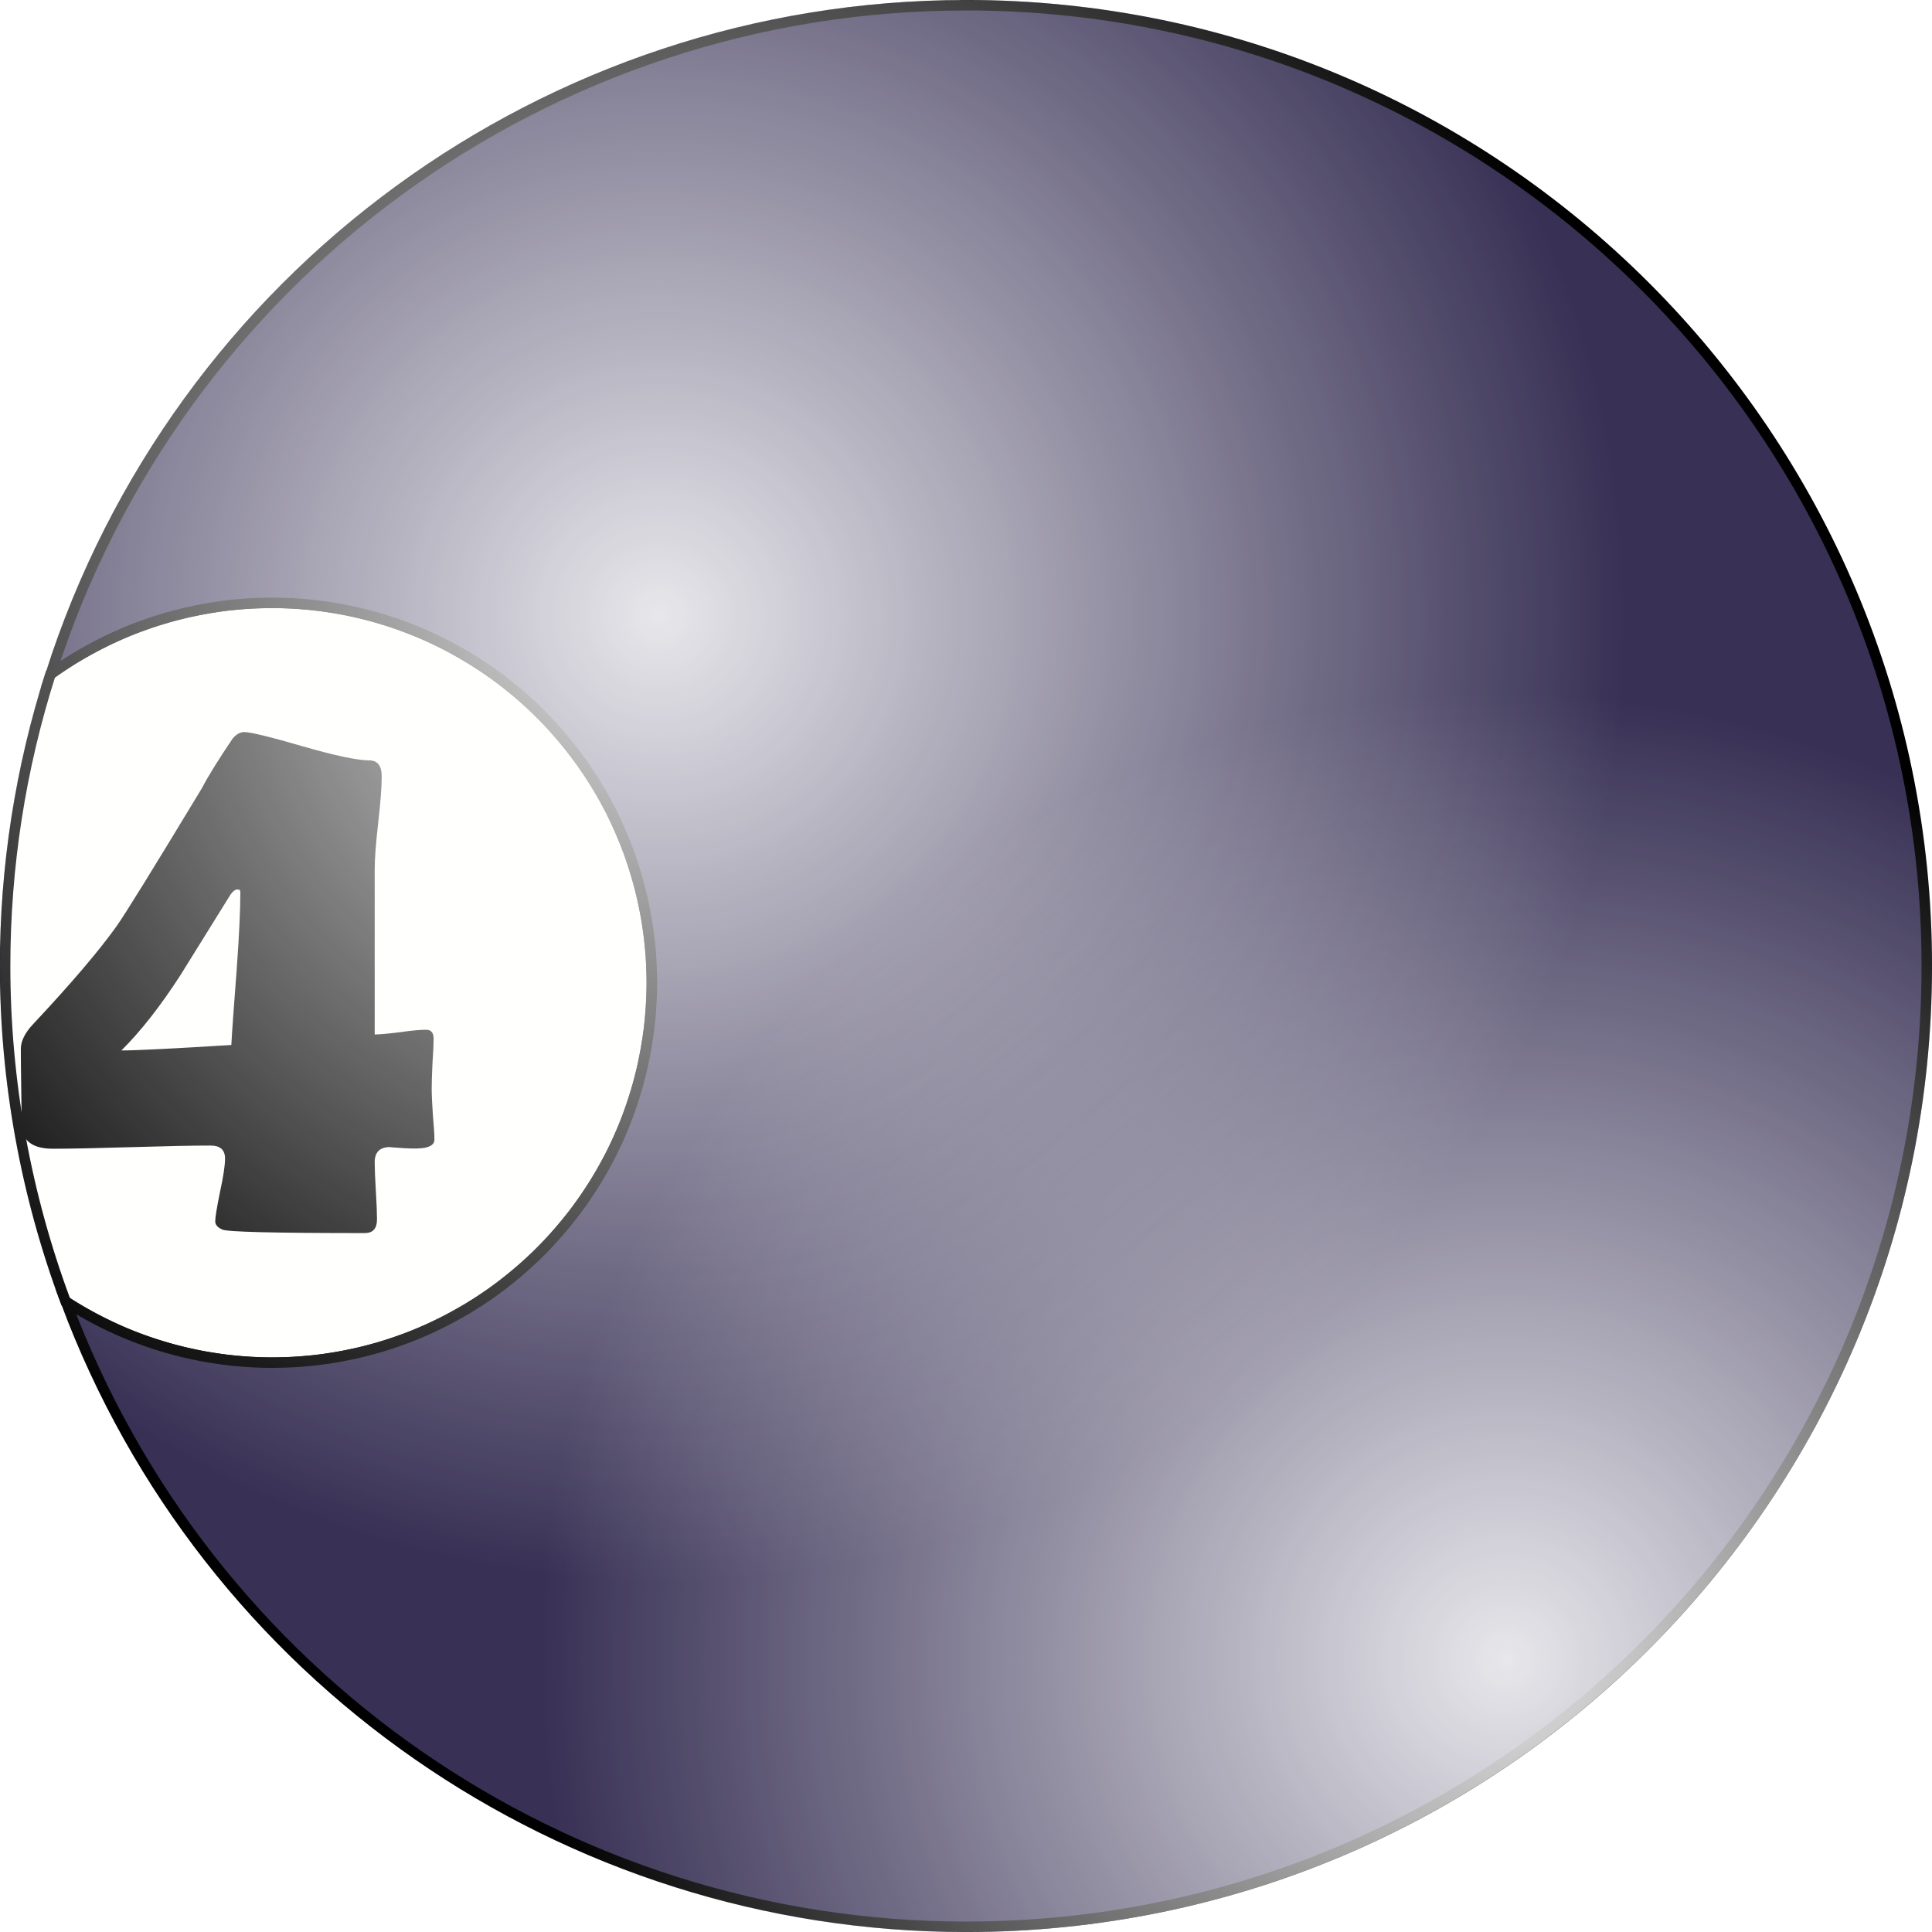
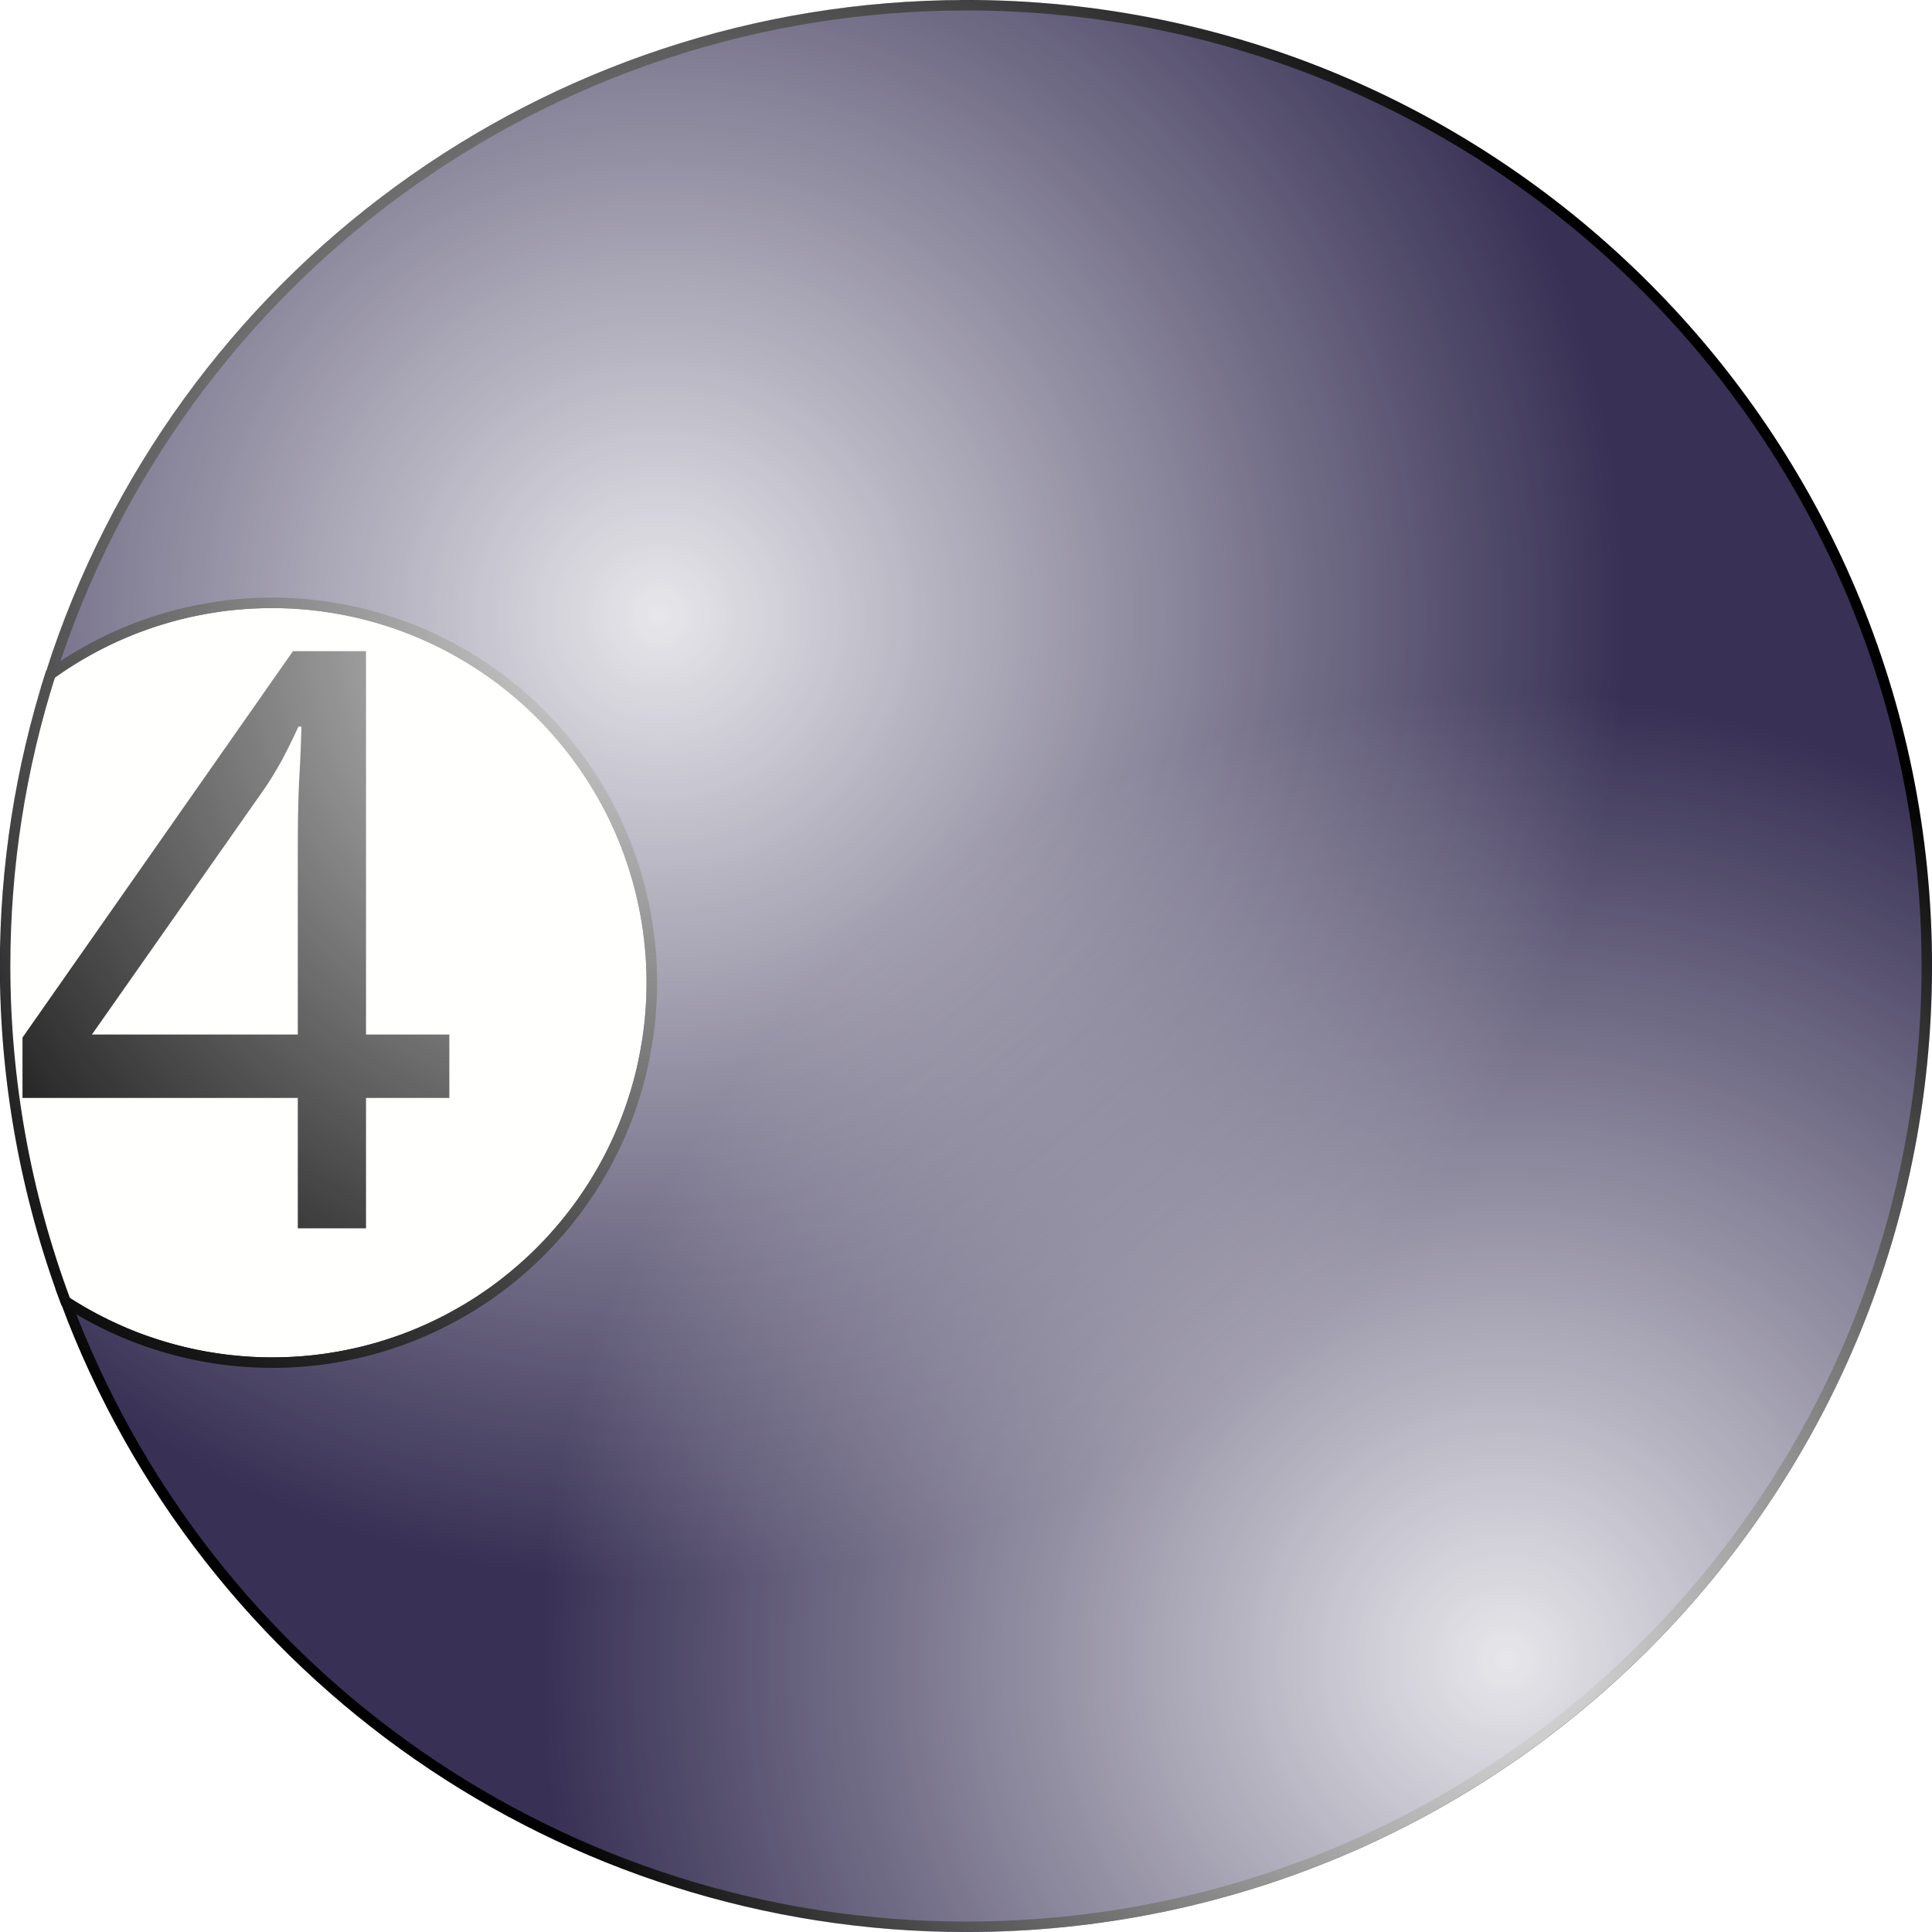
<svg xmlns="http://www.w3.org/2000/svg" xmlns:xlink="http://www.w3.org/1999/xlink" width="50mm" height="50mm" viewBox="0 0 50 50" version="1.1" id="svg8">
  <defs id="defs2">
-     <radialGradient xlink:href="#linearGradient1135" id="radialGradient1561-637" cx="26.274" cy="14.8" fx="26.274" fy="14.8" r="32.128" gradientTransform="matrix(0.7781381,0,0,0.7781381,-3.382362,4.411753)" gradientUnits="userSpaceOnUse" />
+     <radialGradient xlink:href="#linearGradient1135" id="radialGradient1561-637" cx="26.274" cy="14.8" fx="26.274" fy="14.8" r="32.128" gradientTransform="matrix(0.7781381,0,0,0.7781381,-3.382364,4.41217)" gradientUnits="userSpaceOnUse" />
    <linearGradient id="linearGradient1135">
      <stop style="stop-color:#ffffff;stop-opacity:1;" offset="0" id="stop1131" />
      <stop style="stop-color:#ffffff;stop-opacity:0;" offset="1" id="stop1133" />
    </linearGradient>
-     <radialGradient xlink:href="#linearGradient1135" id="radialGradient1561-9-67" cx="54.447" cy="49.531" fx="54.447" fy="49.531" r="32.128" gradientTransform="matrix(0.7781381,0,0,0.7781381,-3.382364,4.41175)" gradientUnits="userSpaceOnUse" />
+     <radialGradient xlink:href="#linearGradient1135" id="radialGradient1561-9-67" cx="54.447" cy="49.531" fx="54.447" fy="49.531" r="32.128" gradientTransform="matrix(0.7781381,0,0,0.7781381,-3.382364,4.41217)" gradientUnits="userSpaceOnUse" />
  </defs>
  <g id="layer1">
    <path id="path833-77" style="display:inline;fill:#fffffd;fill-opacity:1;stroke:#000000;stroke-width:0.271;stroke-opacity:1;paint-order:markers fill stroke" d="m 1.701,33.684 a 9.832,9.832 0 0 0 0.076,0.049 9.832,9.832 0 0 0 0.115,0.072 9.832,9.832 0 0 0 0.116,0.07 9.832,9.832 0 0 0 0.117,0.069 9.832,9.832 0 0 0 0.118,0.067 9.832,9.832 0 0 0 0.119,0.065 9.832,9.832 0 0 0 0.119,0.064 9.832,9.832 0 0 0 0.12,0.062 9.832,9.832 0 0 0 0.121,0.06 9.832,9.832 0 0 0 0.122,0.059 9.832,9.832 0 0 0 0.123,0.057 9.832,9.832 0 0 0 0.123,0.056 9.832,9.832 0 0 0 0.125,0.054 9.832,9.832 0 0 0 0.125,0.052 9.832,9.832 0 0 0 0.126,0.05 9.832,9.832 0 0 0 0.127,0.049 9.832,9.832 0 0 0 0.127,0.046 9.832,9.832 0 0 0 0.128,0.045 9.832,9.832 0 0 0 0.129,0.043 9.832,9.832 0 0 0 0.129,0.041 9.832,9.832 0 0 0 0.13,0.04 9.832,9.832 0 0 0 0.13,0.038 9.832,9.832 0 0 0 0.131,0.036 9.832,9.832 0 0 0 0.131,0.034 9.832,9.832 0 0 0 0.132,0.033 9.832,9.832 0 0 0 0.132,0.03 9.832,9.832 0 0 0 0.132,0.029 9.832,9.832 0 0 0 0.133,0.027 9.832,9.832 0 0 0 0.133,0.025 9.832,9.832 0 0 0 0.133,0.023 9.832,9.832 0 0 0 0.134,0.021 9.832,9.832 0 0 0 0.134,0.02 9.832,9.832 0 0 0 0.134,0.018 9.832,9.832 0 0 0 0.135,0.016 9.832,9.832 0 0 0 0.135,0.014 9.832,9.832 0 0 0 0.135,0.012 9.832,9.832 0 0 0 0.135,0.01 9.832,9.832 0 0 0 0.135,0.009 9.832,9.832 0 0 0 0.135,0.006 9.832,9.832 0 0 0 0.135,0.005 9.832,9.832 0 0 0 0.136,0.003 9.832,9.832 0 0 0 0.135,0.001 9.832,9.832 0 0 0 0.118,-0.001 9.832,9.832 0 0 0 0.136,-0.003 9.832,9.832 0 0 0 0.135,-0.004 9.832,9.832 0 0 0 0.135,-0.006 9.832,9.832 0 0 0 0.135,-0.008 9.832,9.832 0 0 0 0.135,-0.01 9.832,9.832 0 0 0 0.135,-0.012 9.832,9.832 0 0 0 0.135,-0.013 9.832,9.832 0 0 0 0.135,-0.016 9.832,9.832 0 0 0 0.134,-0.017 9.832,9.832 0 0 0 0.134,-0.02 9.832,9.832 0 0 0 0.134,-0.021 9.832,9.832 0 0 0 0.134,-0.023 9.832,9.832 0 0 0 0.133,-0.025 9.832,9.832 0 0 0 0.133,-0.027 9.832,9.832 0 0 0 0.133,-0.028 9.832,9.832 0 0 0 0.132,-0.03 9.832,9.832 0 0 0 0.132,-0.032 9.832,9.832 0 0 0 0.131,-0.034 9.832,9.832 0 0 0 0.131,-0.036 9.832,9.832 0 0 0 0.13,-0.037 9.832,9.832 0 0 0 0.13,-0.04 9.832,9.832 0 0 0 0.129,-0.041 9.832,9.832 0 0 0 0.129,-0.043 9.832,9.832 0 0 0 0.128,-0.045 9.832,9.832 0 0 0 0.127,-0.046 9.832,9.832 0 0 0 0.127,-0.048 9.832,9.832 0 0 0 0.126,-0.05 9.832,9.832 0 0 0 0.125,-0.052 9.832,9.832 0 0 0 0.125,-0.054 9.832,9.832 0 0 0 0.124,-0.055 9.832,9.832 0 0 0 0.123,-0.057 9.832,9.832 0 0 0 0.122,-0.059 9.832,9.832 0 0 0 0.121,-0.06 9.832,9.832 0 0 0 0.121,-0.062 9.832,9.832 0 0 0 0.119,-0.064 9.832,9.832 0 0 0 0.119,-0.065 9.832,9.832 0 0 0 0.118,-0.067 9.832,9.832 0 0 0 0.117,-0.068 9.832,9.832 0 0 0 0.116,-0.07 9.832,9.832 0 0 0 0.115,-0.072 9.832,9.832 0 0 0 0.114,-0.073 9.832,9.832 0 0 0 0.113,-0.075 9.832,9.832 0 0 0 0.112,-0.076 9.832,9.832 0 0 0 0.111,-0.078 9.832,9.832 0 0 0 0.11,-0.08 9.832,9.832 0 0 0 0.109,-0.081 9.832,9.832 0 0 0 0.107,-0.083 9.832,9.832 0 0 0 0.106,-0.084 9.832,9.832 0 0 0 0.105,-0.085 9.832,9.832 0 0 0 0.104,-0.087 9.832,9.832 0 0 0 0.103,-0.088 9.832,9.832 0 0 0 0.102,-0.09 9.832,9.832 0 0 0 0.1,-0.091 9.832,9.832 0 0 0 0.099,-0.092 9.832,9.832 0 0 0 0.098,-0.093 9.832,9.832 0 0 0 0.097,-0.096 9.832,9.832 0 0 0 0.095,-0.096 9.832,9.832 0 0 0 0.094,-0.098 9.832,9.832 0 0 0 0.092,-0.099 9.832,9.832 0 0 0 0.091,-0.1 9.832,9.832 0 0 0 0.09,-0.102 9.832,9.832 0 0 0 0.088,-0.103 9.832,9.832 0 0 0 0.087,-0.104 9.832,9.832 0 0 0 0.086,-0.105 9.832,9.832 0 0 0 0.084,-0.106 9.832,9.832 0 0 0 0.083,-0.107 9.832,9.832 0 0 0 0.081,-0.109 9.832,9.832 0 0 0 0.08,-0.11 9.832,9.832 0 0 0 0.078,-0.111 9.832,9.832 0 0 0 0.076,-0.112 9.832,9.832 0 0 0 0.075,-0.113 9.832,9.832 0 0 0 0.074,-0.114 9.832,9.832 0 0 0 0.072,-0.115 9.832,9.832 0 0 0 0.07,-0.116 9.832,9.832 0 0 0 0.069,-0.117 9.832,9.832 0 0 0 0.067,-0.118 9.832,9.832 0 0 0 0.066,-0.119 9.832,9.832 0 0 0 0.064,-0.12 9.832,9.832 0 0 0 0.062,-0.12 9.832,9.832 0 0 0 0.06,-0.121 9.832,9.832 0 0 0 0.059,-0.122 9.832,9.832 0 0 0 0.057,-0.123 9.832,9.832 0 0 0 0.055,-0.124 9.832,9.832 0 0 0 0.054,-0.125 9.832,9.832 0 0 0 0.052,-0.125 9.832,9.832 0 0 0 0.05,-0.126 9.832,9.832 0 0 0 0.049,-0.127 9.832,9.832 0 0 0 0.046,-0.128 9.832,9.832 0 0 0 0.045,-0.128 9.832,9.832 0 0 0 0.043,-0.129 9.832,9.832 0 0 0 0.041,-0.129 9.832,9.832 0 0 0 0.04,-0.13 9.832,9.832 0 0 0 0.038,-0.13 9.832,9.832 0 0 0 0.036,-0.131 9.832,9.832 0 0 0 0.034,-0.131 9.832,9.832 0 0 0 0.033,-0.132 9.832,9.832 0 0 0 0.03,-0.132 9.832,9.832 0 0 0 0.028,-0.133 9.832,9.832 0 0 0 0.027,-0.133 9.832,9.832 0 0 0 0.025,-0.133 9.832,9.832 0 0 0 0.023,-0.134 9.832,9.832 0 0 0 0.022,-0.134 9.832,9.832 0 0 0 0.02,-0.134 9.832,9.832 0 0 0 0.018,-0.135 9.832,9.832 0 0 0 0.016,-0.134 9.832,9.832 0 0 0 0.014,-0.135 9.832,9.832 0 0 0 0.012,-0.135 9.832,9.832 0 0 0 0.01,-0.135 9.832,9.832 0 0 0 0.008,-0.135 9.832,9.832 0 0 0 0.007,-0.135 9.832,9.832 0 0 0 0.005,-0.136 9.832,9.832 0 0 0 0.003,-0.135 9.832,9.832 0 0 0 10e-4,-0.136 9.832,9.832 0 0 0 -5.29e-4,-0.118 9.832,9.832 0 0 0 -0.003,-0.135 9.832,9.832 0 0 0 -0.005,-0.135 9.832,9.832 0 0 0 -0.006,-0.136 9.832,9.832 0 0 0 -0.008,-0.135 9.832,9.832 0 0 0 -0.01,-0.135 9.832,9.832 0 0 0 -0.012,-0.135 9.832,9.832 0 0 0 -0.014,-0.135 9.832,9.832 0 0 0 -0.015,-0.134 9.832,9.832 0 0 0 -0.018,-0.135 9.832,9.832 0 0 0 -0.019,-0.134 9.832,9.832 0 0 0 -0.021,-0.134 9.832,9.832 0 0 0 -0.023,-0.133 9.832,9.832 0 0 0 -0.025,-0.133 9.832,9.832 0 0 0 -0.027,-0.133 9.832,9.832 0 0 0 -0.028,-0.132 9.832,9.832 0 0 0 -0.03,-0.132 9.832,9.832 0 0 0 -0.032,-0.132 9.832,9.832 0 0 0 -0.034,-0.131 9.832,9.832 0 0 0 -0.036,-0.131 9.832,9.832 0 0 0 -0.038,-0.13 9.832,9.832 0 0 0 -0.039,-0.13 9.832,9.832 0 0 0 -0.041,-0.129 9.832,9.832 0 0 0 -0.043,-0.129 9.832,9.832 0 0 0 -0.044,-0.128 9.832,9.832 0 0 0 -0.046,-0.128 9.832,9.832 0 0 0 -0.049,-0.127 9.832,9.832 0 0 0 -0.05,-0.126 9.832,9.832 0 0 0 -0.052,-0.126 9.832,9.832 0 0 0 -0.053,-0.125 9.832,9.832 0 0 0 -0.055,-0.123 9.832,9.832 0 0 0 -0.057,-0.124 9.832,9.832 0 0 0 -0.058,-0.122 9.832,9.832 0 0 0 -0.06,-0.122 9.832,9.832 0 0 0 -0.062,-0.12 9.832,9.832 0 0 0 -0.064,-0.12 9.832,9.832 0 0 0 -0.065,-0.119 9.832,9.832 0 0 0 -0.067,-0.118 9.832,9.832 0 0 0 -0.069,-0.117 9.832,9.832 0 0 0 -0.07,-0.116 9.832,9.832 0 0 0 -0.072,-0.115 9.832,9.832 0 0 0 -0.073,-0.114 9.832,9.832 0 0 0 -0.075,-0.113 9.832,9.832 0 0 0 -0.076,-0.112 9.832,9.832 0 0 0 -0.078,-0.111 9.832,9.832 0 0 0 -0.08,-0.11 9.832,9.832 0 0 0 -0.081,-0.109 9.832,9.832 0 0 0 -0.082,-0.107 9.832,9.832 0 0 0 -0.084,-0.107 9.832,9.832 0 0 0 -0.085,-0.105 9.832,9.832 0 0 0 -0.087,-0.104 9.832,9.832 0 0 0 -0.088,-0.103 9.832,9.832 0 0 0 -0.089,-0.102 9.832,9.832 0 0 0 -0.091,-0.101 9.832,9.832 0 0 0 -0.092,-0.099 9.832,9.832 0 0 0 -0.094,-0.098 9.832,9.832 0 0 0 -0.095,-0.097 9.832,9.832 0 0 0 -0.097,-0.096 9.832,9.832 0 0 0 -0.098,-0.094 9.832,9.832 0 0 0 -0.099,-0.092 9.832,9.832 0 0 0 -0.1,-0.091 9.832,9.832 0 0 0 -0.101,-0.09 9.832,9.832 0 0 0 -0.103,-0.088 9.832,9.832 0 0 0 -0.104,-0.087 9.832,9.832 0 0 0 -0.105,-0.085 9.832,9.832 0 0 0 -0.106,-0.084 9.832,9.832 0 0 0 -0.107,-0.083 9.832,9.832 0 0 0 -0.109,-0.081 9.832,9.832 0 0 0 -0.11,-0.08 9.832,9.832 0 0 0 -0.111,-0.078 9.832,9.832 0 0 0 -0.112,-0.077 9.832,9.832 0 0 0 -0.113,-0.075 9.832,9.832 0 0 0 -0.114,-0.073 9.832,9.832 0 0 0 -0.115,-0.072 9.832,9.832 0 0 0 -0.116,-0.07 9.832,9.832 0 0 0 -0.117,-0.069 9.832,9.832 0 0 0 -0.118,-0.067 9.832,9.832 0 0 0 -0.118,-0.066 9.832,9.832 0 0 0 -0.12,-0.064 9.832,9.832 0 0 0 -0.12,-0.062 9.832,9.832 0 0 0 -0.121,-0.06 9.832,9.832 0 0 0 -0.122,-0.059 9.832,9.832 0 0 0 -0.123,-0.057 9.832,9.832 0 0 0 -0.124,-0.056 9.832,9.832 0 0 0 -0.125,-0.054 9.832,9.832 0 0 0 -0.126,-0.052 9.832,9.832 0 0 0 -0.126,-0.05 9.832,9.832 0 0 0 -0.127,-0.049 9.832,9.832 0 0 0 -0.127,-0.047 9.832,9.832 0 0 0 -0.128,-0.045 9.832,9.832 0 0 0 -0.128,-0.043 9.832,9.832 0 0 0 -0.129,-0.041 9.832,9.832 0 0 0 -0.13,-0.04 9.832,9.832 0 0 0 -0.13,-0.038 9.832,9.832 0 0 0 -0.131,-0.036 9.832,9.832 0 0 0 -0.131,-0.034 9.832,9.832 0 0 0 -0.132,-0.033 9.832,9.832 0 0 0 -0.132,-0.03 9.832,9.832 0 0 0 -0.132,-0.029 9.832,9.832 0 0 0 -0.133,-0.027 9.832,9.832 0 0 0 -0.133,-0.025 9.832,9.832 0 0 0 -0.134,-0.023 9.832,9.832 0 0 0 -0.134,-0.021 9.832,9.832 0 0 0 -0.134,-0.02 9.832,9.832 0 0 0 -0.134,-0.018 9.832,9.832 0 0 0 -0.135,-0.016 9.832,9.832 0 0 0 -0.135,-0.014 9.832,9.832 0 0 0 -0.135,-0.012 9.832,9.832 0 0 0 -0.135,-0.01 9.832,9.832 0 0 0 -0.135,-0.009 9.832,9.832 0 0 0 -0.135,-0.006 9.832,9.832 0 0 0 -0.135,-0.005 9.832,9.832 0 0 0 -0.135,-0.003 9.832,9.832 0 0 0 -0.136,-10e-4 9.832,9.832 0 0 0 -0.118,10e-4 9.832,9.832 0 0 0 -0.135,0.003 9.832,9.832 0 0 0 -0.136,0.004 9.832,9.832 0 0 0 -0.135,0.006 9.832,9.832 0 0 0 -0.135,0.008 9.832,9.832 0 0 0 -0.135,0.01 9.832,9.832 0 0 0 -0.135,0.012 9.832,9.832 0 0 0 -0.135,0.013 9.832,9.832 0 0 0 -0.135,0.015 9.832,9.832 0 0 0 -0.134,0.018 9.832,9.832 0 0 0 -0.134,0.02 9.832,9.832 0 0 0 -0.134,0.021 9.832,9.832 0 0 0 -0.134,0.023 9.832,9.832 0 0 0 -0.133,0.025 9.832,9.832 0 0 0 -0.133,0.027 9.832,9.832 0 0 0 -0.133,0.028 9.832,9.832 0 0 0 -0.132,0.03 9.832,9.832 0 0 0 -0.132,0.032 9.832,9.832 0 0 0 -0.131,0.034 9.832,9.832 0 0 0 -0.131,0.036 9.832,9.832 0 0 0 -0.13,0.038 9.832,9.832 0 0 0 -0.13,0.039 9.832,9.832 0 0 0 -0.129,0.041 9.832,9.832 0 0 0 -0.129,0.043 9.832,9.832 0 0 0 -0.128,0.045 9.832,9.832 0 0 0 -0.127,0.046 9.832,9.832 0 0 0 -0.127,0.048 9.832,9.832 0 0 0 -0.126,0.05 9.832,9.832 0 0 0 -0.126,0.052 9.832,9.832 0 0 0 -0.125,0.054 9.832,9.832 0 0 0 -0.124,0.055 9.832,9.832 0 0 0 -0.123,0.057 9.832,9.832 0 0 0 -0.122,0.059 9.832,9.832 0 0 0 -0.121,0.06 9.832,9.832 0 0 0 -0.12,0.062 9.832,9.832 0 0 0 -0.12,0.064 9.832,9.832 0 0 0 -0.119,0.065 9.832,9.832 0 0 0 -0.118,0.067 9.832,9.832 0 0 0 -0.117,0.068 9.832,9.832 0 0 0 -0.116,0.07 9.832,9.832 0 0 0 -0.115,0.072 9.832,9.832 0 0 0 -0.114,0.073 9.832,9.832 0 0 0 -0.113,0.075 9.832,9.832 0 0 0 -0.112,0.076 9.832,9.832 0 0 0 -0.111,0.078 9.832,9.832 0 0 0 -0.032,0.023 24.865,24.865 0 0 0 -1.175,7.553 24.865,24.865 0 0 0 1.566,8.683 z" />
    <path id="path1219" style="display:inline;fill:#383155;fill-opacity:1;stroke:#000000;stroke-width:0.271;stroke-opacity:1;paint-order:markers fill stroke" d="M 24.981,0.136 A 24.865,24.865 0 0 0 1.311,17.448 a 9.832,9.832 0 0 1 0.032,-0.023 9.832,9.832 0 0 1 0.111,-0.078 9.832,9.832 0 0 1 0.112,-0.076 9.832,9.832 0 0 1 0.113,-0.075 9.832,9.832 0 0 1 0.114,-0.073 9.832,9.832 0 0 1 0.115,-0.072 9.832,9.832 0 0 1 0.116,-0.07 9.832,9.832 0 0 1 0.117,-0.068 9.832,9.832 0 0 1 0.118,-0.067 9.832,9.832 0 0 1 0.119,-0.065 9.832,9.832 0 0 1 0.12,-0.064 9.832,9.832 0 0 1 0.12,-0.062 9.832,9.832 0 0 1 0.121,-0.06 9.832,9.832 0 0 1 0.122,-0.059 9.832,9.832 0 0 1 0.123,-0.057 9.832,9.832 0 0 1 0.124,-0.055 9.832,9.832 0 0 1 0.125,-0.054 9.832,9.832 0 0 1 0.126,-0.052 9.832,9.832 0 0 1 0.126,-0.05 9.832,9.832 0 0 1 0.127,-0.048 9.832,9.832 0 0 1 0.127,-0.046 9.832,9.832 0 0 1 0.128,-0.045 9.832,9.832 0 0 1 0.129,-0.043 9.832,9.832 0 0 1 0.129,-0.041 9.832,9.832 0 0 1 0.13,-0.039 9.832,9.832 0 0 1 0.13,-0.038 9.832,9.832 0 0 1 0.131,-0.036 9.832,9.832 0 0 1 0.131,-0.034 9.832,9.832 0 0 1 0.132,-0.032 9.832,9.832 0 0 1 0.132,-0.03 9.832,9.832 0 0 1 0.133,-0.028 9.832,9.832 0 0 1 0.133,-0.027 9.832,9.832 0 0 1 0.133,-0.025 9.832,9.832 0 0 1 0.134,-0.023 9.832,9.832 0 0 1 0.134,-0.021 9.832,9.832 0 0 1 0.134,-0.02 9.832,9.832 0 0 1 0.134,-0.018 9.832,9.832 0 0 1 0.135,-0.015 9.832,9.832 0 0 1 0.135,-0.013 9.832,9.832 0 0 1 0.135,-0.012 9.832,9.832 0 0 1 0.135,-0.01 9.832,9.832 0 0 1 0.135,-0.008 9.832,9.832 0 0 1 0.135,-0.006 9.832,9.832 0 0 1 0.136,-0.004 9.832,9.832 0 0 1 0.135,-0.003 9.832,9.832 0 0 1 0.118,-10e-4 9.832,9.832 0 0 1 0.136,10e-4 9.832,9.832 0 0 1 0.135,0.003 9.832,9.832 0 0 1 0.135,0.005 9.832,9.832 0 0 1 0.135,0.006 9.832,9.832 0 0 1 0.135,0.009 9.832,9.832 0 0 1 0.135,0.01 9.832,9.832 0 0 1 0.135,0.012 9.832,9.832 0 0 1 0.135,0.014 9.832,9.832 0 0 1 0.135,0.016 9.832,9.832 0 0 1 0.134,0.018 9.832,9.832 0 0 1 0.134,0.02 9.832,9.832 0 0 1 0.134,0.021 9.832,9.832 0 0 1 0.134,0.023 9.832,9.832 0 0 1 0.133,0.025 9.832,9.832 0 0 1 0.133,0.027 9.832,9.832 0 0 1 0.132,0.029 9.832,9.832 0 0 1 0.132,0.03 9.832,9.832 0 0 1 0.132,0.033 9.832,9.832 0 0 1 0.131,0.034 9.832,9.832 0 0 1 0.131,0.036 9.832,9.832 0 0 1 0.13,0.038 9.832,9.832 0 0 1 0.13,0.04 9.832,9.832 0 0 1 0.129,0.041 9.832,9.832 0 0 1 0.128,0.043 9.832,9.832 0 0 1 0.128,0.045 9.832,9.832 0 0 1 0.127,0.047 9.832,9.832 0 0 1 0.127,0.049 9.832,9.832 0 0 1 0.126,0.05 9.832,9.832 0 0 1 0.126,0.052 9.832,9.832 0 0 1 0.125,0.054 9.832,9.832 0 0 1 0.124,0.056 9.832,9.832 0 0 1 0.123,0.057 9.832,9.832 0 0 1 0.122,0.059 9.832,9.832 0 0 1 0.121,0.06 9.832,9.832 0 0 1 0.12,0.062 9.832,9.832 0 0 1 0.12,0.064 9.832,9.832 0 0 1 0.118,0.066 9.832,9.832 0 0 1 0.118,0.067 9.832,9.832 0 0 1 0.117,0.069 9.832,9.832 0 0 1 0.116,0.07 9.832,9.832 0 0 1 0.115,0.072 9.832,9.832 0 0 1 0.114,0.073 9.832,9.832 0 0 1 0.113,0.075 9.832,9.832 0 0 1 0.112,0.077 9.832,9.832 0 0 1 0.111,0.078 9.832,9.832 0 0 1 0.11,0.08 9.832,9.832 0 0 1 0.109,0.081 9.832,9.832 0 0 1 0.107,0.083 9.832,9.832 0 0 1 0.106,0.084 9.832,9.832 0 0 1 0.105,0.085 9.832,9.832 0 0 1 0.104,0.087 9.832,9.832 0 0 1 0.103,0.088 9.832,9.832 0 0 1 0.101,0.09 9.832,9.832 0 0 1 0.1,0.091 9.832,9.832 0 0 1 0.099,0.092 9.832,9.832 0 0 1 0.098,0.094 9.832,9.832 0 0 1 0.097,0.096 9.832,9.832 0 0 1 0.095,0.097 9.832,9.832 0 0 1 0.094,0.098 9.832,9.832 0 0 1 0.092,0.099 9.832,9.832 0 0 1 0.091,0.101 9.832,9.832 0 0 1 0.089,0.102 9.832,9.832 0 0 1 0.088,0.103 9.832,9.832 0 0 1 0.087,0.104 9.832,9.832 0 0 1 0.085,0.105 9.832,9.832 0 0 1 0.084,0.107 9.832,9.832 0 0 1 0.082,0.107 9.832,9.832 0 0 1 0.081,0.109 9.832,9.832 0 0 1 0.08,0.11 9.832,9.832 0 0 1 0.078,0.111 9.832,9.832 0 0 1 0.076,0.112 9.832,9.832 0 0 1 0.075,0.113 9.832,9.832 0 0 1 0.073,0.114 9.832,9.832 0 0 1 0.072,0.115 9.832,9.832 0 0 1 0.07,0.116 9.832,9.832 0 0 1 0.069,0.117 9.832,9.832 0 0 1 0.067,0.118 9.832,9.832 0 0 1 0.065,0.119 9.832,9.832 0 0 1 0.064,0.12 9.832,9.832 0 0 1 0.062,0.12 9.832,9.832 0 0 1 0.06,0.122 9.832,9.832 0 0 1 0.058,0.122 9.832,9.832 0 0 1 0.057,0.124 9.832,9.832 0 0 1 0.055,0.123 9.832,9.832 0 0 1 0.053,0.125 9.832,9.832 0 0 1 0.052,0.126 9.832,9.832 0 0 1 0.05,0.126 9.832,9.832 0 0 1 0.049,0.127 9.832,9.832 0 0 1 0.046,0.128 9.832,9.832 0 0 1 0.044,0.128 9.832,9.832 0 0 1 0.043,0.129 9.832,9.832 0 0 1 0.041,0.129 9.832,9.832 0 0 1 0.039,0.13 9.832,9.832 0 0 1 0.038,0.13 9.832,9.832 0 0 1 0.036,0.131 9.832,9.832 0 0 1 0.034,0.131 9.832,9.832 0 0 1 0.032,0.132 9.832,9.832 0 0 1 0.03,0.132 9.832,9.832 0 0 1 0.028,0.132 9.832,9.832 0 0 1 0.027,0.133 9.832,9.832 0 0 1 0.025,0.133 9.832,9.832 0 0 1 0.023,0.133 9.832,9.832 0 0 1 0.021,0.134 9.832,9.832 0 0 1 0.019,0.134 9.832,9.832 0 0 1 0.018,0.135 9.832,9.832 0 0 1 0.015,0.134 9.832,9.832 0 0 1 0.014,0.135 9.832,9.832 0 0 1 0.012,0.135 9.832,9.832 0 0 1 0.01,0.135 9.832,9.832 0 0 1 0.008,0.135 9.832,9.832 0 0 1 0.006,0.136 9.832,9.832 0 0 1 0.005,0.135 9.832,9.832 0 0 1 0.003,0.135 9.832,9.832 0 0 1 5.29e-4,0.118 9.832,9.832 0 0 1 -10e-4,0.136 9.832,9.832 0 0 1 -0.003,0.135 9.832,9.832 0 0 1 -0.005,0.136 9.832,9.832 0 0 1 -0.007,0.135 9.832,9.832 0 0 1 -0.008,0.135 9.832,9.832 0 0 1 -0.01,0.135 9.832,9.832 0 0 1 -0.012,0.135 9.832,9.832 0 0 1 -0.014,0.135 9.832,9.832 0 0 1 -0.016,0.134 9.832,9.832 0 0 1 -0.018,0.135 9.832,9.832 0 0 1 -0.02,0.134 9.832,9.832 0 0 1 -0.022,0.134 9.832,9.832 0 0 1 -0.023,0.134 9.832,9.832 0 0 1 -0.025,0.133 9.832,9.832 0 0 1 -0.027,0.133 9.832,9.832 0 0 1 -0.028,0.133 9.832,9.832 0 0 1 -0.03,0.132 9.832,9.832 0 0 1 -0.033,0.132 9.832,9.832 0 0 1 -0.034,0.131 9.832,9.832 0 0 1 -0.036,0.131 9.832,9.832 0 0 1 -0.038,0.13 9.832,9.832 0 0 1 -0.04,0.13 9.832,9.832 0 0 1 -0.041,0.129 9.832,9.832 0 0 1 -0.043,0.129 9.832,9.832 0 0 1 -0.045,0.128 9.832,9.832 0 0 1 -0.046,0.128 9.832,9.832 0 0 1 -0.049,0.127 9.832,9.832 0 0 1 -0.05,0.126 9.832,9.832 0 0 1 -0.052,0.125 9.832,9.832 0 0 1 -0.054,0.125 9.832,9.832 0 0 1 -0.055,0.124 9.832,9.832 0 0 1 -0.057,0.123 9.832,9.832 0 0 1 -0.059,0.122 9.832,9.832 0 0 1 -0.06,0.121 9.832,9.832 0 0 1 -0.062,0.12 9.832,9.832 0 0 1 -0.064,0.12 9.832,9.832 0 0 1 -0.066,0.119 9.832,9.832 0 0 1 -0.067,0.118 9.832,9.832 0 0 1 -0.069,0.117 9.832,9.832 0 0 1 -0.07,0.116 9.832,9.832 0 0 1 -0.072,0.115 9.832,9.832 0 0 1 -0.074,0.114 9.832,9.832 0 0 1 -0.075,0.113 9.832,9.832 0 0 1 -0.076,0.112 9.832,9.832 0 0 1 -0.078,0.111 9.832,9.832 0 0 1 -0.08,0.11 9.832,9.832 0 0 1 -0.081,0.109 9.832,9.832 0 0 1 -0.083,0.107 9.832,9.832 0 0 1 -0.084,0.106 9.832,9.832 0 0 1 -0.086,0.105 9.832,9.832 0 0 1 -0.087,0.104 9.832,9.832 0 0 1 -0.088,0.103 9.832,9.832 0 0 1 -0.09,0.102 9.832,9.832 0 0 1 -0.091,0.1 9.832,9.832 0 0 1 -0.092,0.099 9.832,9.832 0 0 1 -0.094,0.098 9.832,9.832 0 0 1 -0.095,0.096 9.832,9.832 0 0 1 -0.097,0.096 9.832,9.832 0 0 1 -0.098,0.093 9.832,9.832 0 0 1 -0.099,0.092 9.832,9.832 0 0 1 -0.1,0.091 9.832,9.832 0 0 1 -0.102,0.09 9.832,9.832 0 0 1 -0.103,0.088 9.832,9.832 0 0 1 -0.104,0.087 9.832,9.832 0 0 1 -0.105,0.085 9.832,9.832 0 0 1 -0.106,0.084 9.832,9.832 0 0 1 -0.107,0.083 9.832,9.832 0 0 1 -0.109,0.081 9.832,9.832 0 0 1 -0.11,0.08 9.832,9.832 0 0 1 -0.111,0.078 9.832,9.832 0 0 1 -0.112,0.076 9.832,9.832 0 0 1 -0.113,0.075 9.832,9.832 0 0 1 -0.114,0.073 9.832,9.832 0 0 1 -0.115,0.072 9.832,9.832 0 0 1 -0.116,0.07 9.832,9.832 0 0 1 -0.117,0.068 9.832,9.832 0 0 1 -0.118,0.067 9.832,9.832 0 0 1 -0.119,0.065 9.832,9.832 0 0 1 -0.119,0.064 9.832,9.832 0 0 1 -0.121,0.062 9.832,9.832 0 0 1 -0.121,0.06 9.832,9.832 0 0 1 -0.122,0.059 9.832,9.832 0 0 1 -0.123,0.057 9.832,9.832 0 0 1 -0.124,0.055 9.832,9.832 0 0 1 -0.125,0.054 9.832,9.832 0 0 1 -0.125,0.052 9.832,9.832 0 0 1 -0.126,0.05 9.832,9.832 0 0 1 -0.127,0.048 9.832,9.832 0 0 1 -0.127,0.046 9.832,9.832 0 0 1 -0.128,0.045 9.832,9.832 0 0 1 -0.129,0.043 9.832,9.832 0 0 1 -0.129,0.041 9.832,9.832 0 0 1 -0.13,0.04 9.832,9.832 0 0 1 -0.13,0.037 9.832,9.832 0 0 1 -0.131,0.036 9.832,9.832 0 0 1 -0.131,0.034 9.832,9.832 0 0 1 -0.132,0.032 9.832,9.832 0 0 1 -0.132,0.03 9.832,9.832 0 0 1 -0.133,0.028 9.832,9.832 0 0 1 -0.133,0.027 9.832,9.832 0 0 1 -0.133,0.025 9.832,9.832 0 0 1 -0.134,0.023 9.832,9.832 0 0 1 -0.134,0.021 9.832,9.832 0 0 1 -0.134,0.02 9.832,9.832 0 0 1 -0.134,0.017 9.832,9.832 0 0 1 -0.135,0.016 9.832,9.832 0 0 1 -0.135,0.013 9.832,9.832 0 0 1 -0.135,0.012 9.832,9.832 0 0 1 -0.135,0.01 9.832,9.832 0 0 1 -0.135,0.008 9.832,9.832 0 0 1 -0.135,0.006 9.832,9.832 0 0 1 -0.135,0.004 9.832,9.832 0 0 1 -0.136,0.003 9.832,9.832 0 0 1 -0.118,0.001 9.832,9.832 0 0 1 -0.135,-0.001 9.832,9.832 0 0 1 -0.136,-0.003 9.832,9.832 0 0 1 -0.135,-0.005 9.832,9.832 0 0 1 -0.135,-0.006 9.832,9.832 0 0 1 -0.135,-0.009 9.832,9.832 0 0 1 -0.135,-0.01 9.832,9.832 0 0 1 -0.135,-0.012 9.832,9.832 0 0 1 -0.135,-0.014 9.832,9.832 0 0 1 -0.135,-0.016 9.832,9.832 0 0 1 -0.134,-0.018 9.832,9.832 0 0 1 -0.134,-0.02 9.832,9.832 0 0 1 -0.134,-0.021 9.832,9.832 0 0 1 -0.133,-0.023 9.832,9.832 0 0 1 -0.133,-0.025 9.832,9.832 0 0 1 -0.133,-0.027 9.832,9.832 0 0 1 -0.132,-0.029 9.832,9.832 0 0 1 -0.132,-0.03 9.832,9.832 0 0 1 -0.132,-0.033 9.832,9.832 0 0 1 -0.131,-0.034 9.832,9.832 0 0 1 -0.131,-0.036 9.832,9.832 0 0 1 -0.13,-0.038 9.832,9.832 0 0 1 -0.13,-0.04 9.832,9.832 0 0 1 -0.129,-0.041 9.832,9.832 0 0 1 -0.129,-0.043 9.832,9.832 0 0 1 -0.128,-0.045 9.832,9.832 0 0 1 -0.127,-0.046 9.832,9.832 0 0 1 -0.127,-0.049 9.832,9.832 0 0 1 -0.126,-0.05 9.832,9.832 0 0 1 -0.125,-0.052 9.832,9.832 0 0 1 -0.125,-0.054 9.832,9.832 0 0 1 -0.124,-0.056 9.832,9.832 0 0 1 -0.123,-0.057 9.832,9.832 0 0 1 -0.122,-0.059 9.832,9.832 0 0 1 -0.121,-0.06 9.832,9.832 0 0 1 -0.12,-0.062 9.832,9.832 0 0 1 -0.119,-0.064 9.832,9.832 0 0 1 -0.119,-0.065 9.832,9.832 0 0 1 -0.118,-0.067 9.832,9.832 0 0 1 -0.117,-0.069 9.832,9.832 0 0 1 -0.116,-0.07 9.832,9.832 0 0 1 -0.115,-0.072 9.832,9.832 0 0 1 -0.076,-0.049 A 24.865,24.865 0 0 0 25,49.865 24.865,24.865 0 0 0 49.865,25 24.865,24.865 0 0 0 25,0.135 a 24.865,24.865 0 0 0 -0.019,0 z" />
-     <g aria-label="4" id="text1149-9" style="font-style:normal;font-variant:normal;font-weight:normal;font-stretch:normal;font-size:20.814px;line-height:1.25;font-family:'Berlin Sans FB Demi';-inkscape-font-specification:'Berlin Sans FB Demi';display:inline;stroke-width:0.265">
-       <path d="m 11.241,29.503 q 0,0.152 -0.254,0.203 -0.183,0.03 -0.508,0.01 -0.457,-0.03 -0.386,-0.03 -0.396,0 -0.396,0.396 0,0.244 0.03,0.742 0.03,0.488 0.03,0.732 0,0.356 -0.315,0.356 -3.506,0 -3.689,-0.091 -0.183,-0.081 -0.183,-0.213 0,-0.152 0.122,-0.752 0.132,-0.6 0.132,-0.874 0,-0.335 -0.376,-0.335 -0.681,0 -2.043,0.041 -1.352,0.041 -2.033,0.041 -0.813,0 -0.813,-0.64 0,-0.325 -0.01,-0.965 -0.01,-0.65 -0.01,-0.976 0,-0.305 0.315,-0.64 1.484,-1.585 2.165,-2.541 0.325,-0.457 2.205,-3.567 0.244,-0.468 0.793,-1.281 0.142,-0.173 0.305,-0.173 0.244,0 1.504,0.366 1.27,0.366 1.728,0.366 0.325,0 0.325,0.417 0,0.396 -0.091,1.199 -0.091,0.793 -0.091,1.199 v 4.279 q 0.193,0 0.671,-0.061 0.427,-0.061 0.661,-0.061 0.193,0 0.193,0.234 0,0.213 -0.03,0.64 -0.02,0.427 -0.02,0.65 0,0.224 0.03,0.671 0.041,0.437 0.041,0.661 z m -5.021,-6.423 q 0,-0.061 -0.071,-0.061 -0.091,0 -0.183,0.132 -0.65,1.047 -1.301,2.094 -0.783,1.209 -1.524,1.941 0.559,0 2.846,-0.142 0.02,-0.407 0.142,-2.002 0.091,-1.26 0.091,-1.961 z" style="font-style:normal;font-variant:normal;font-weight:normal;font-stretch:normal;font-size:20.814px;font-family:'Berlin Sans FB Demi';-inkscape-font-specification:'Berlin Sans FB Demi';stroke-width:0.265" id="path841" />
-     </g>
+     <text xml:space="preserve" style="font-style:normal;font-variant:normal;font-weight:normal;font-stretch:normal;font-size:20.814px;line-height:1.25;font-family:'Berlin Sans FB Demi';-inkscape-font-specification:'Berlin Sans FB Demi';display:inline;stroke-width:0.265" x="0.143" y="31.79" id="text1149-9">
+       <tspan id="tspan1147-9" x="0.143" y="31.79" style="font-style:normal;font-variant:normal;font-weight:normal;font-stretch:normal;font-size:20.814px;font-family:'Berlin Sans FB Demi';-inkscape-font-specification:'Berlin Sans FB Demi';stroke-width:0.265">4</tspan>
+     </text>
    <circle style="display:inline;opacity:0.881;mix-blend-mode:normal;fill:url(#radialGradient1561-637);fill-opacity:1;stroke:none;stroke-width:0.213;stroke-opacity:1;paint-order:markers fill stroke" id="path1129-41" cx="25" cy="25" r="25" />
    <circle style="display:inline;opacity:0.881;mix-blend-mode:normal;fill:url(#radialGradient1561-9-67);fill-opacity:1;stroke:none;stroke-width:0.213;stroke-opacity:1;paint-order:markers fill stroke" id="path1129-9-5" cx="25" cy="25" r="25" />
  </g>
</svg>
